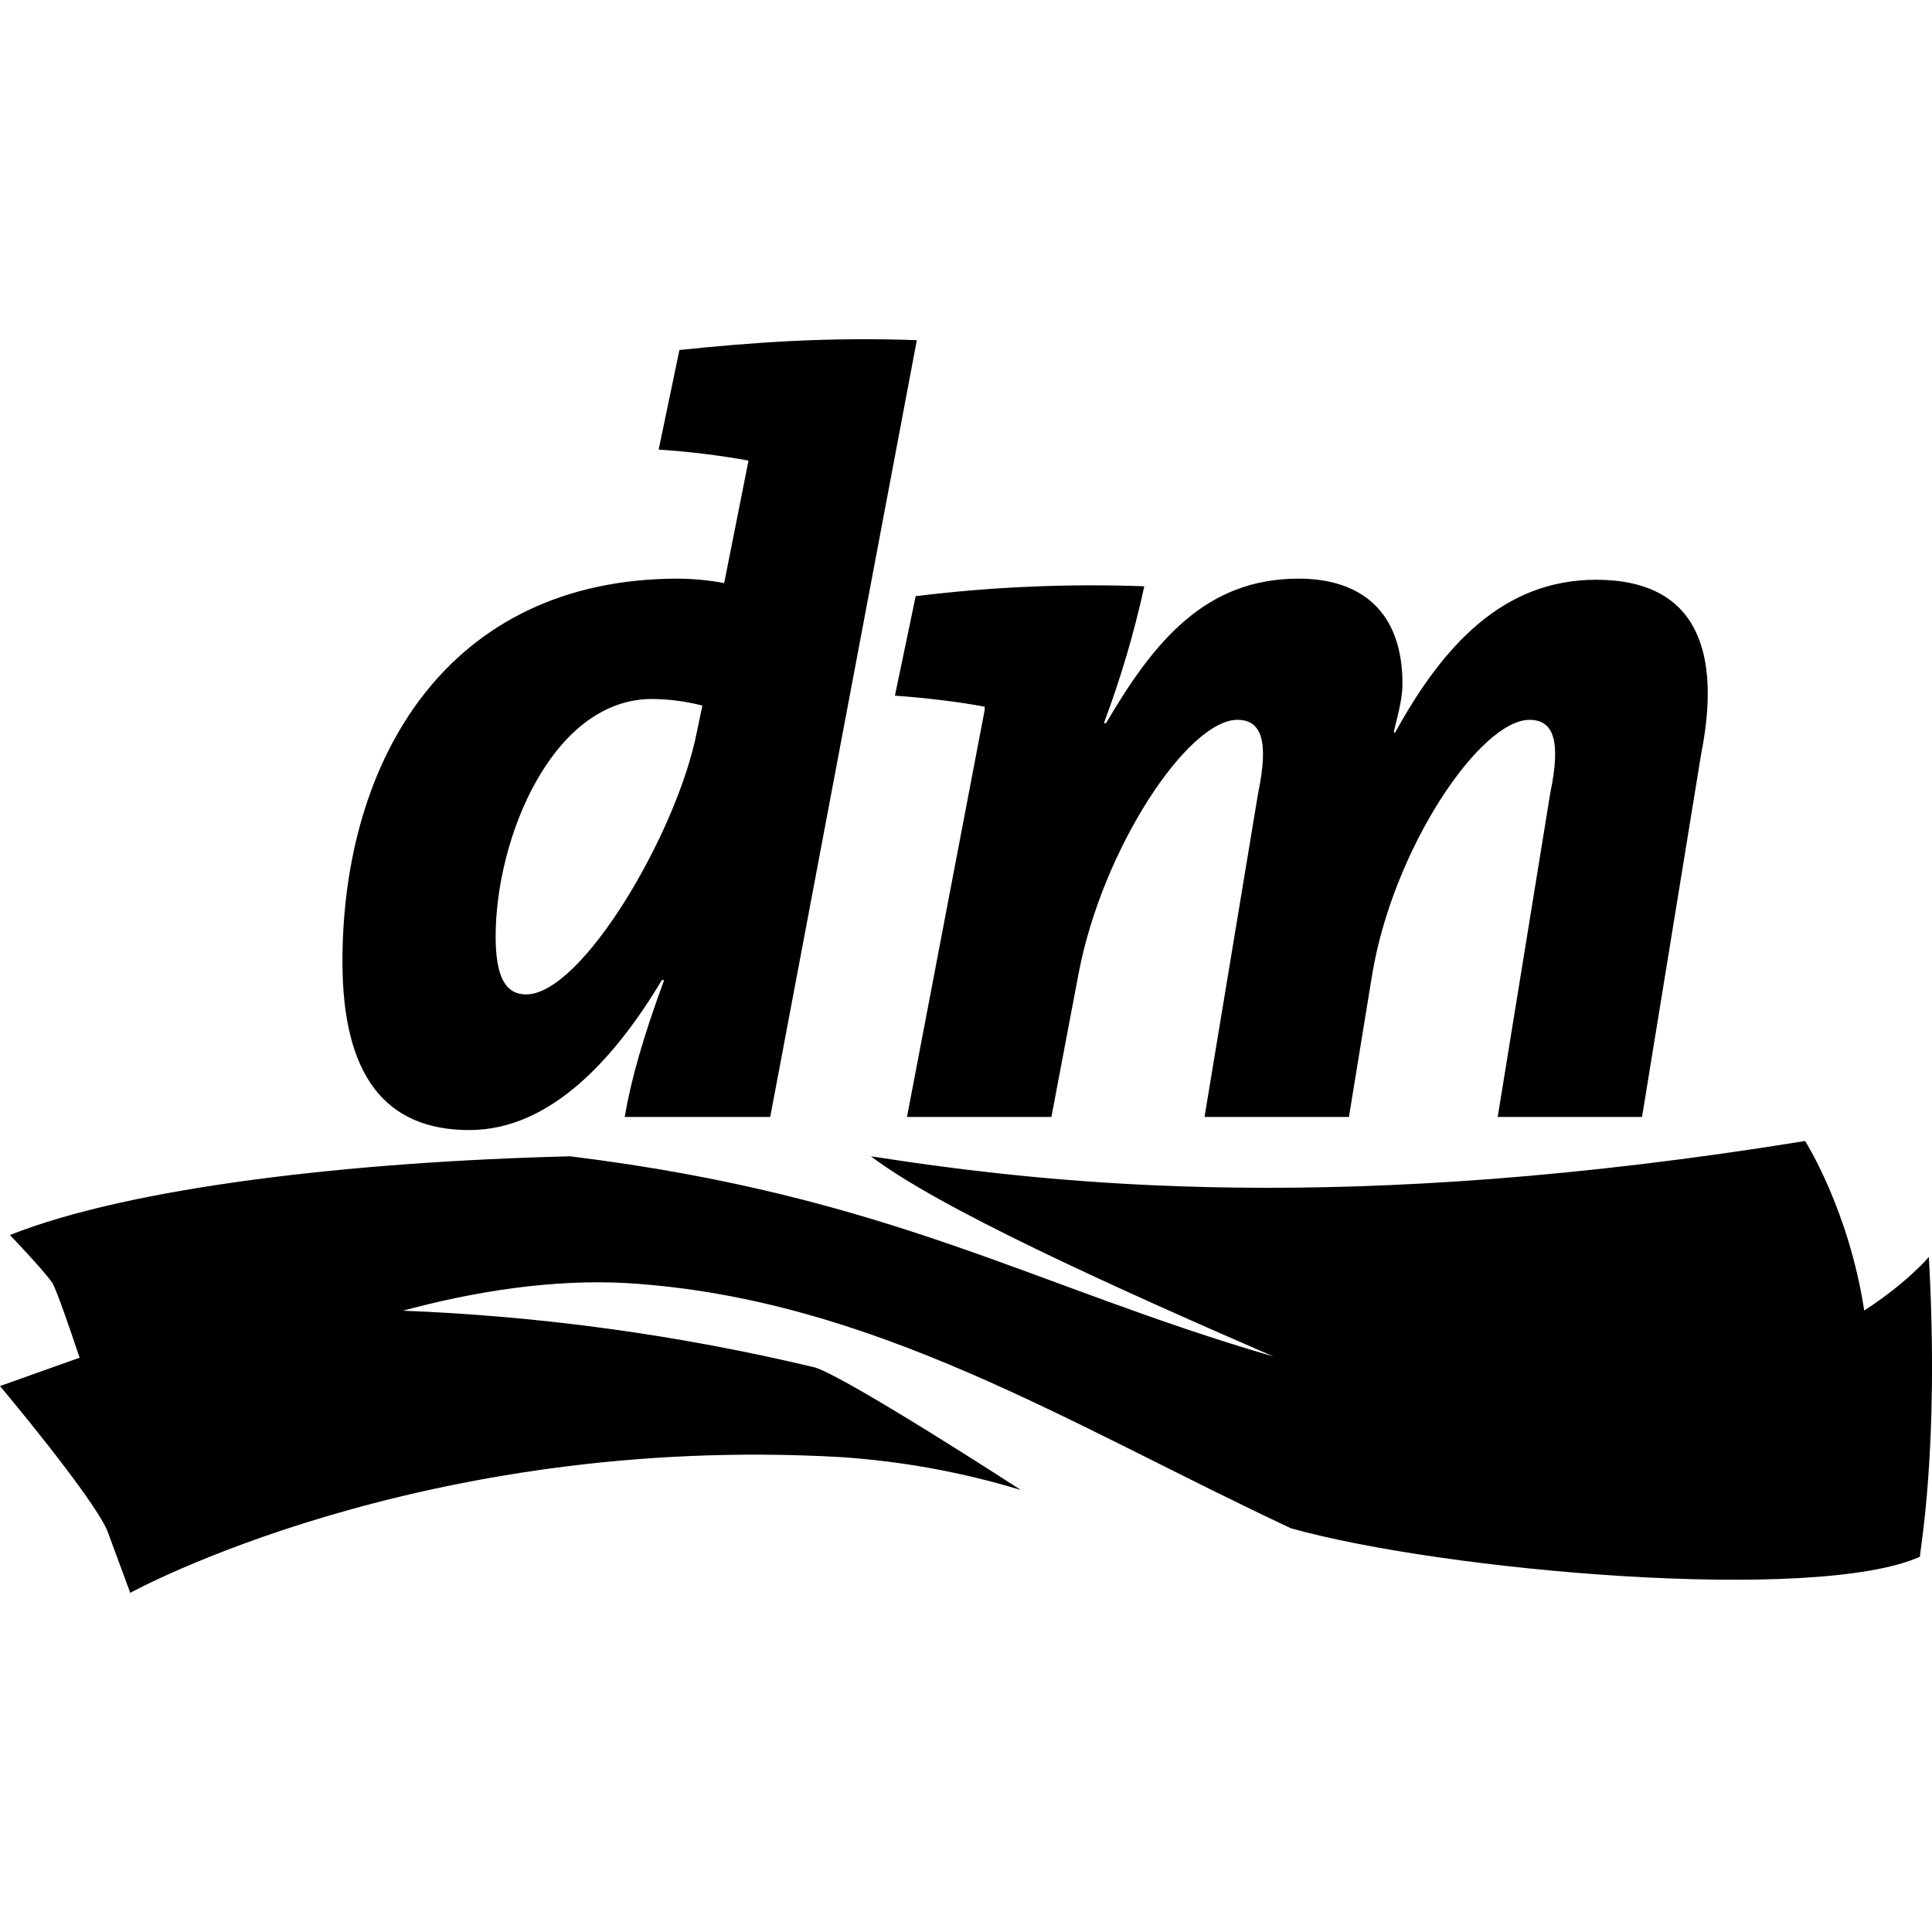
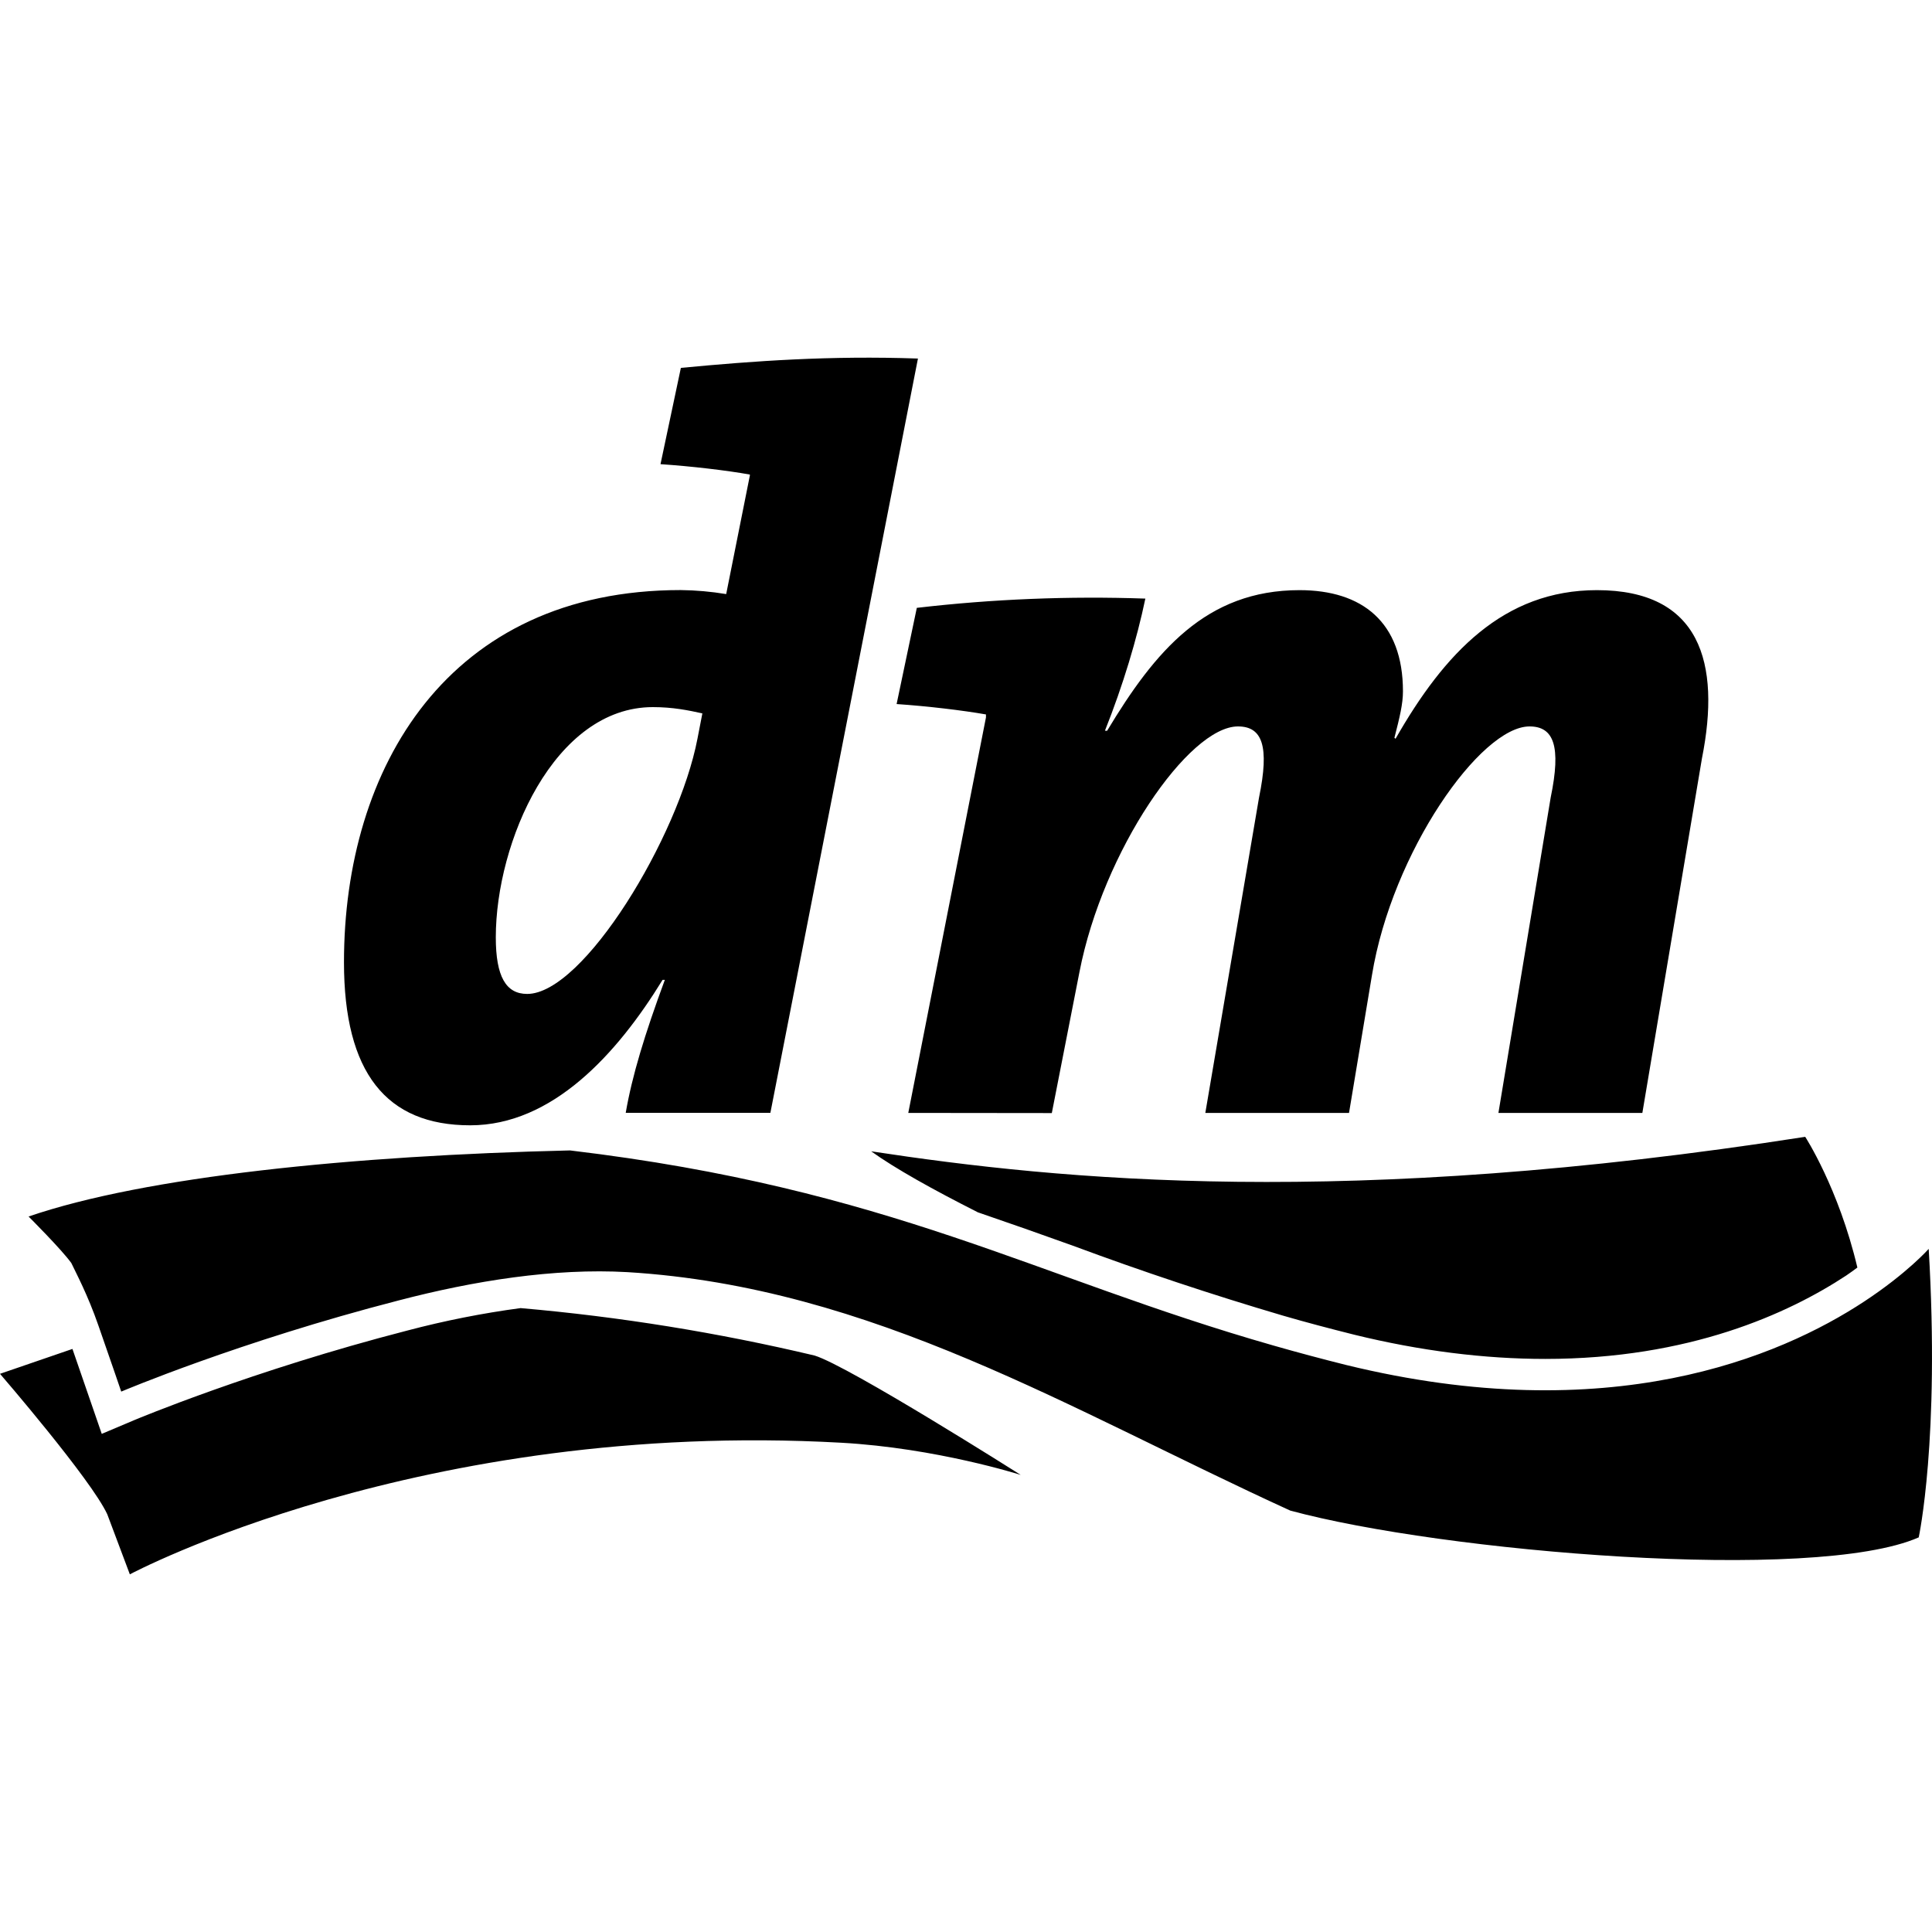
<svg xmlns="http://www.w3.org/2000/svg" role="img" viewBox="0 0 24 24">
-   <path d="M8.1 8.683c-1.237 0-1.943 1.726-1.943 2.95 0 .502.122.72.38.72.693 0 1.876-2.012 2.12-3.262l.068-.326a2.588 2.588 0 0 0-.625-.082m1.468 5.192H7.76c.082-.476.23-.992.49-1.7h-.028c-.57.952-1.372 1.863-2.391 1.863-1.047 0-1.577-.68-1.577-2.093 0-2.487 1.29-4.757 4.172-4.757a3.3 3.3 0 0 1 .57.055l.3-1.51v-.012a9.956 9.956 0 0 0-1.114-.136l.258-1.237c.91-.095 1.848-.163 2.949-.122zm10.83 0h-1.793l.653-4.023c.136-.652.04-.91-.258-.91-.612 0-1.7 1.603-1.957 3.18l-.286 1.753h-1.794l.666-4.023c.136-.652.04-.91-.258-.91-.612 0-1.672 1.59-1.97 3.139l-.34 1.794h-1.794l.965-5.056v-.04c-.286-.055-.72-.11-1.115-.137l.258-1.236a17.857 17.857 0 0 1 2.84-.123 12.31 12.31 0 0 1-.502 1.7h.027c.598-1.02 1.237-1.795 2.392-1.795.775 0 1.29.408 1.29 1.305 0 .163-.04.326-.108.598l.014.014c.598-1.088 1.345-1.903 2.5-1.903 1.278 0 1.55.924 1.305 2.16zm3.562 1.74s-.258.312-.802.665c-1.06.72-3.166 1.63-6.442.816a40.26 40.26 0 0 1-.897-.245c-2.99-.87-4.756-1.998-8.738-2.487-2.705.068-5.45.38-6.958.978 0 0 .407.422.53.598.068.136.203.53.34.938.149.435.285.843.285.843s1.699-.897 3.683-1.427c.938-.258 1.93-.408 2.84-.354 3.044.19 5.504 1.767 8.236 3.045 1.889.53 6.51.937 7.814.353-.013-.027.245-1.291.11-3.724m-.803.666c-1.06.72-3.166 1.63-6.442.816a40.26 40.26 0 0 1-.897-.245c-2.065-.897-4.158-1.848-5-2.487 2.364.367 5.897.734 11.605-.19 0 0 .544.856.734 2.106m-22.166.585L0 17.218s1.142 1.359 1.332 1.794l.286.775s3.6-1.985 8.833-1.686a9.99 9.99 0 0 1 2.23.408s-2.135-1.386-2.556-1.522a26.5 26.5 0 0 0-5.164-.707 19.904 19.904 0 0 0-3.683 1.427s-.15-.421-.286-.842" />
+   <path d="M12.142 15.057c-.556-.281-1.02-.54-1.32-.755 2.364.36 5.9.71 11.603-.18 0 0 .415.638.648 1.624-.046.034-.087.064-.14.1-.718.472-1.948 1.035-3.738 1.035-.755 0-1.554-.1-2.373-.301-.307-.077-.6-.154-.885-.237a39.766 39.766 0 0 1-2.608-.868c-.394-.142-.79-.281-1.187-.417zm-5.67 1.192a11.45 11.45 0 0 0-1.414.28c-1.927.497-3.377 1.107-3.392 1.113l-.402.17L.9 16.757l-.9.309s1.134 1.313 1.333 1.746l.28.745s3.6-1.926 8.836-1.635c1.188.066 2.231.4 2.231.4s-2.133-1.352-2.561-1.483c-1.2-.285-2.42-.482-3.649-.589zm17.487-.735s-.264.3-.8.653c-1.056.695-3.172 1.588-6.438.789-.3-.075-.6-.155-.897-.24-2.978-.85-4.748-1.949-8.743-2.425-2.707.064-5.276.324-6.726.821 0 0 .41.409.531.578.06.127.203.392.336.775.147.42.284.822.284.822s1.465-.622 3.448-1.133c.93-.243 1.928-.403 2.841-.351 3.047.185 5.507 1.717 8.233 2.962 1.891.513 6.506.903 7.807.333 0 0 .264-1.214.124-3.584zM8.11 8.784c.25 0 .443.04.615.078l-.061.315c-.234 1.218-1.415 3.17-2.115 3.17-.264 0-.39-.216-.39-.703 0-1.18.724-2.86 1.951-2.86zm3.294-4.33c-1.094-.038-2.031.029-2.946.116l-.253 1.196c.384.026.819.077 1.11.129v.012L9.021 7.38a3.696 3.696 0 0 0-.565-.05c-2.892 0-4.183 2.21-4.183 4.623 0 1.372.525 2.026 1.568 2.026 1.02 0 1.824-.885 2.39-1.807h.028c-.251.68-.407 1.193-.486 1.652H9.57l1.833-9.37zm9.738 4.968c.238-1.193-.023-2.091-1.304-2.091-1.16 0-1.895.782-2.502 1.846l-.014-.012c.066-.257.106-.421.106-.577 0-.86-.506-1.257-1.285-1.257-1.161 0-1.796.759-2.39 1.747l-.027-.001c.225-.565.398-1.142.502-1.641a18.892 18.892 0 0 0-2.839.115l-.251 1.195c.384.026.819.078 1.11.129v.037l-.965 4.913 1.783.002.343-1.75c.293-1.513 1.36-3.053 1.969-3.053.303 0 .394.243.262.884l-.667 3.917h1.785l.285-1.711c.25-1.529 1.349-3.09 1.957-3.09.301 0 .396.243.263.884l-.649 3.917h1.788z" />
</svg>
